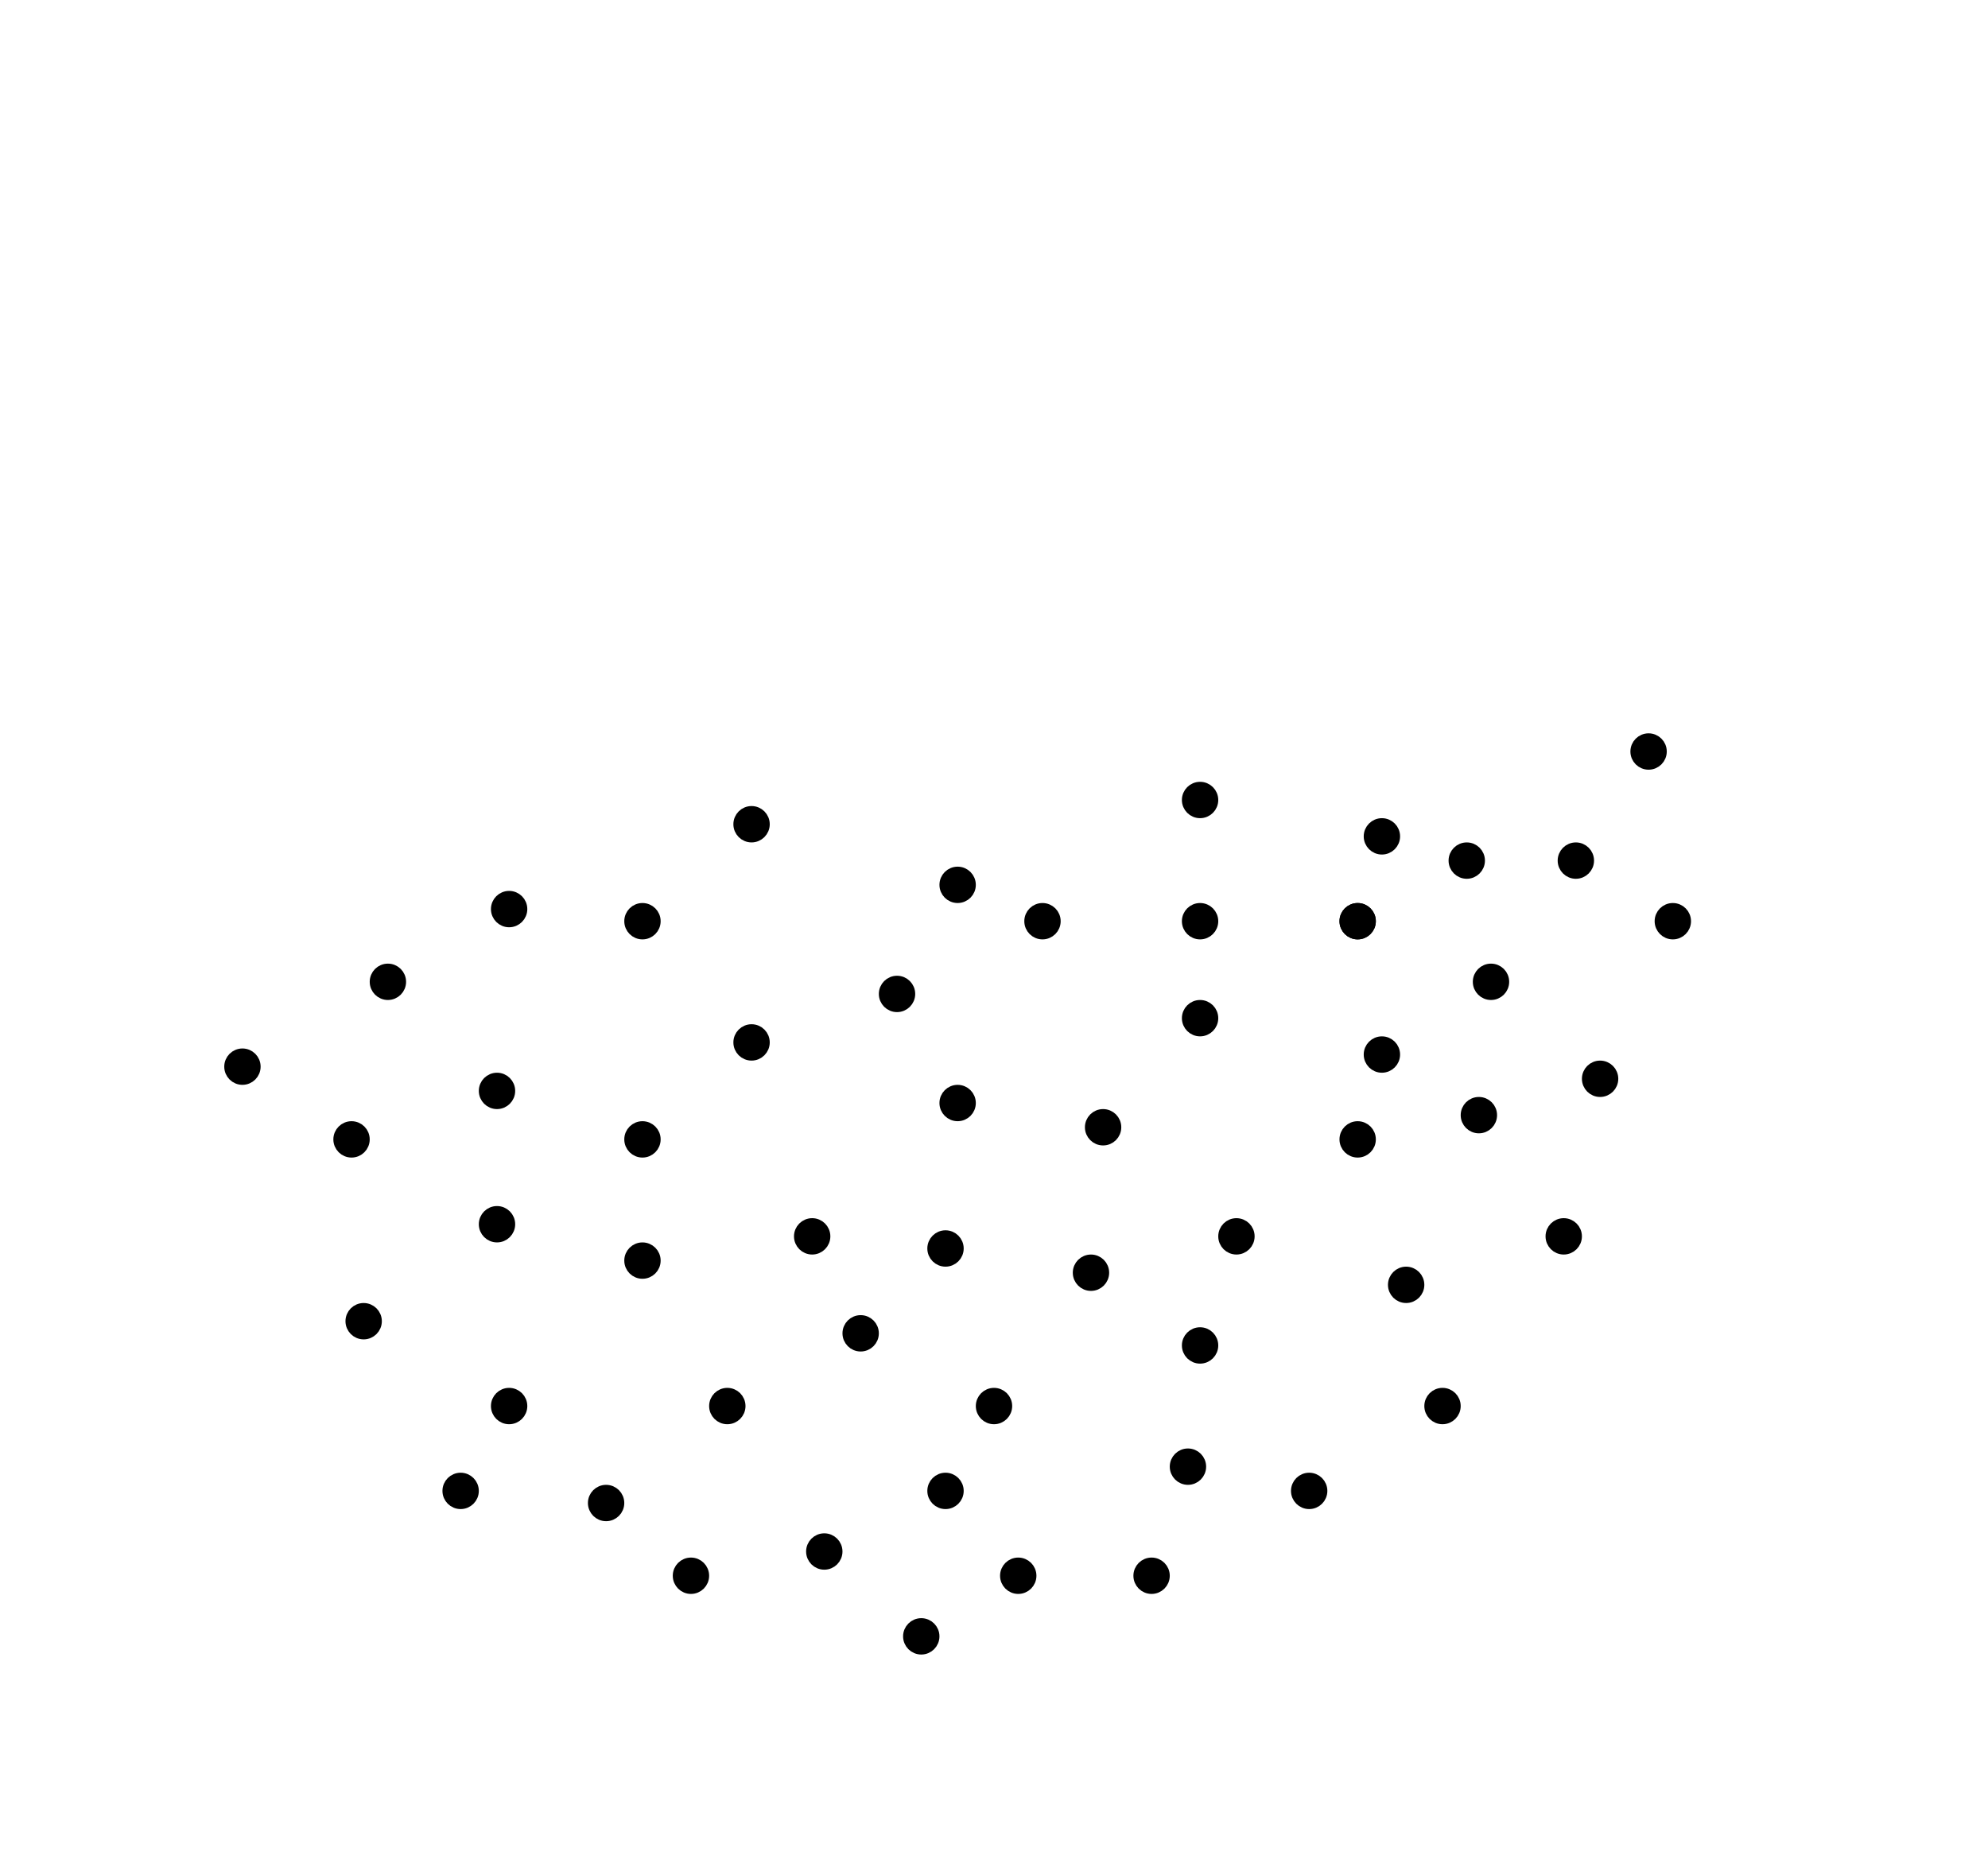
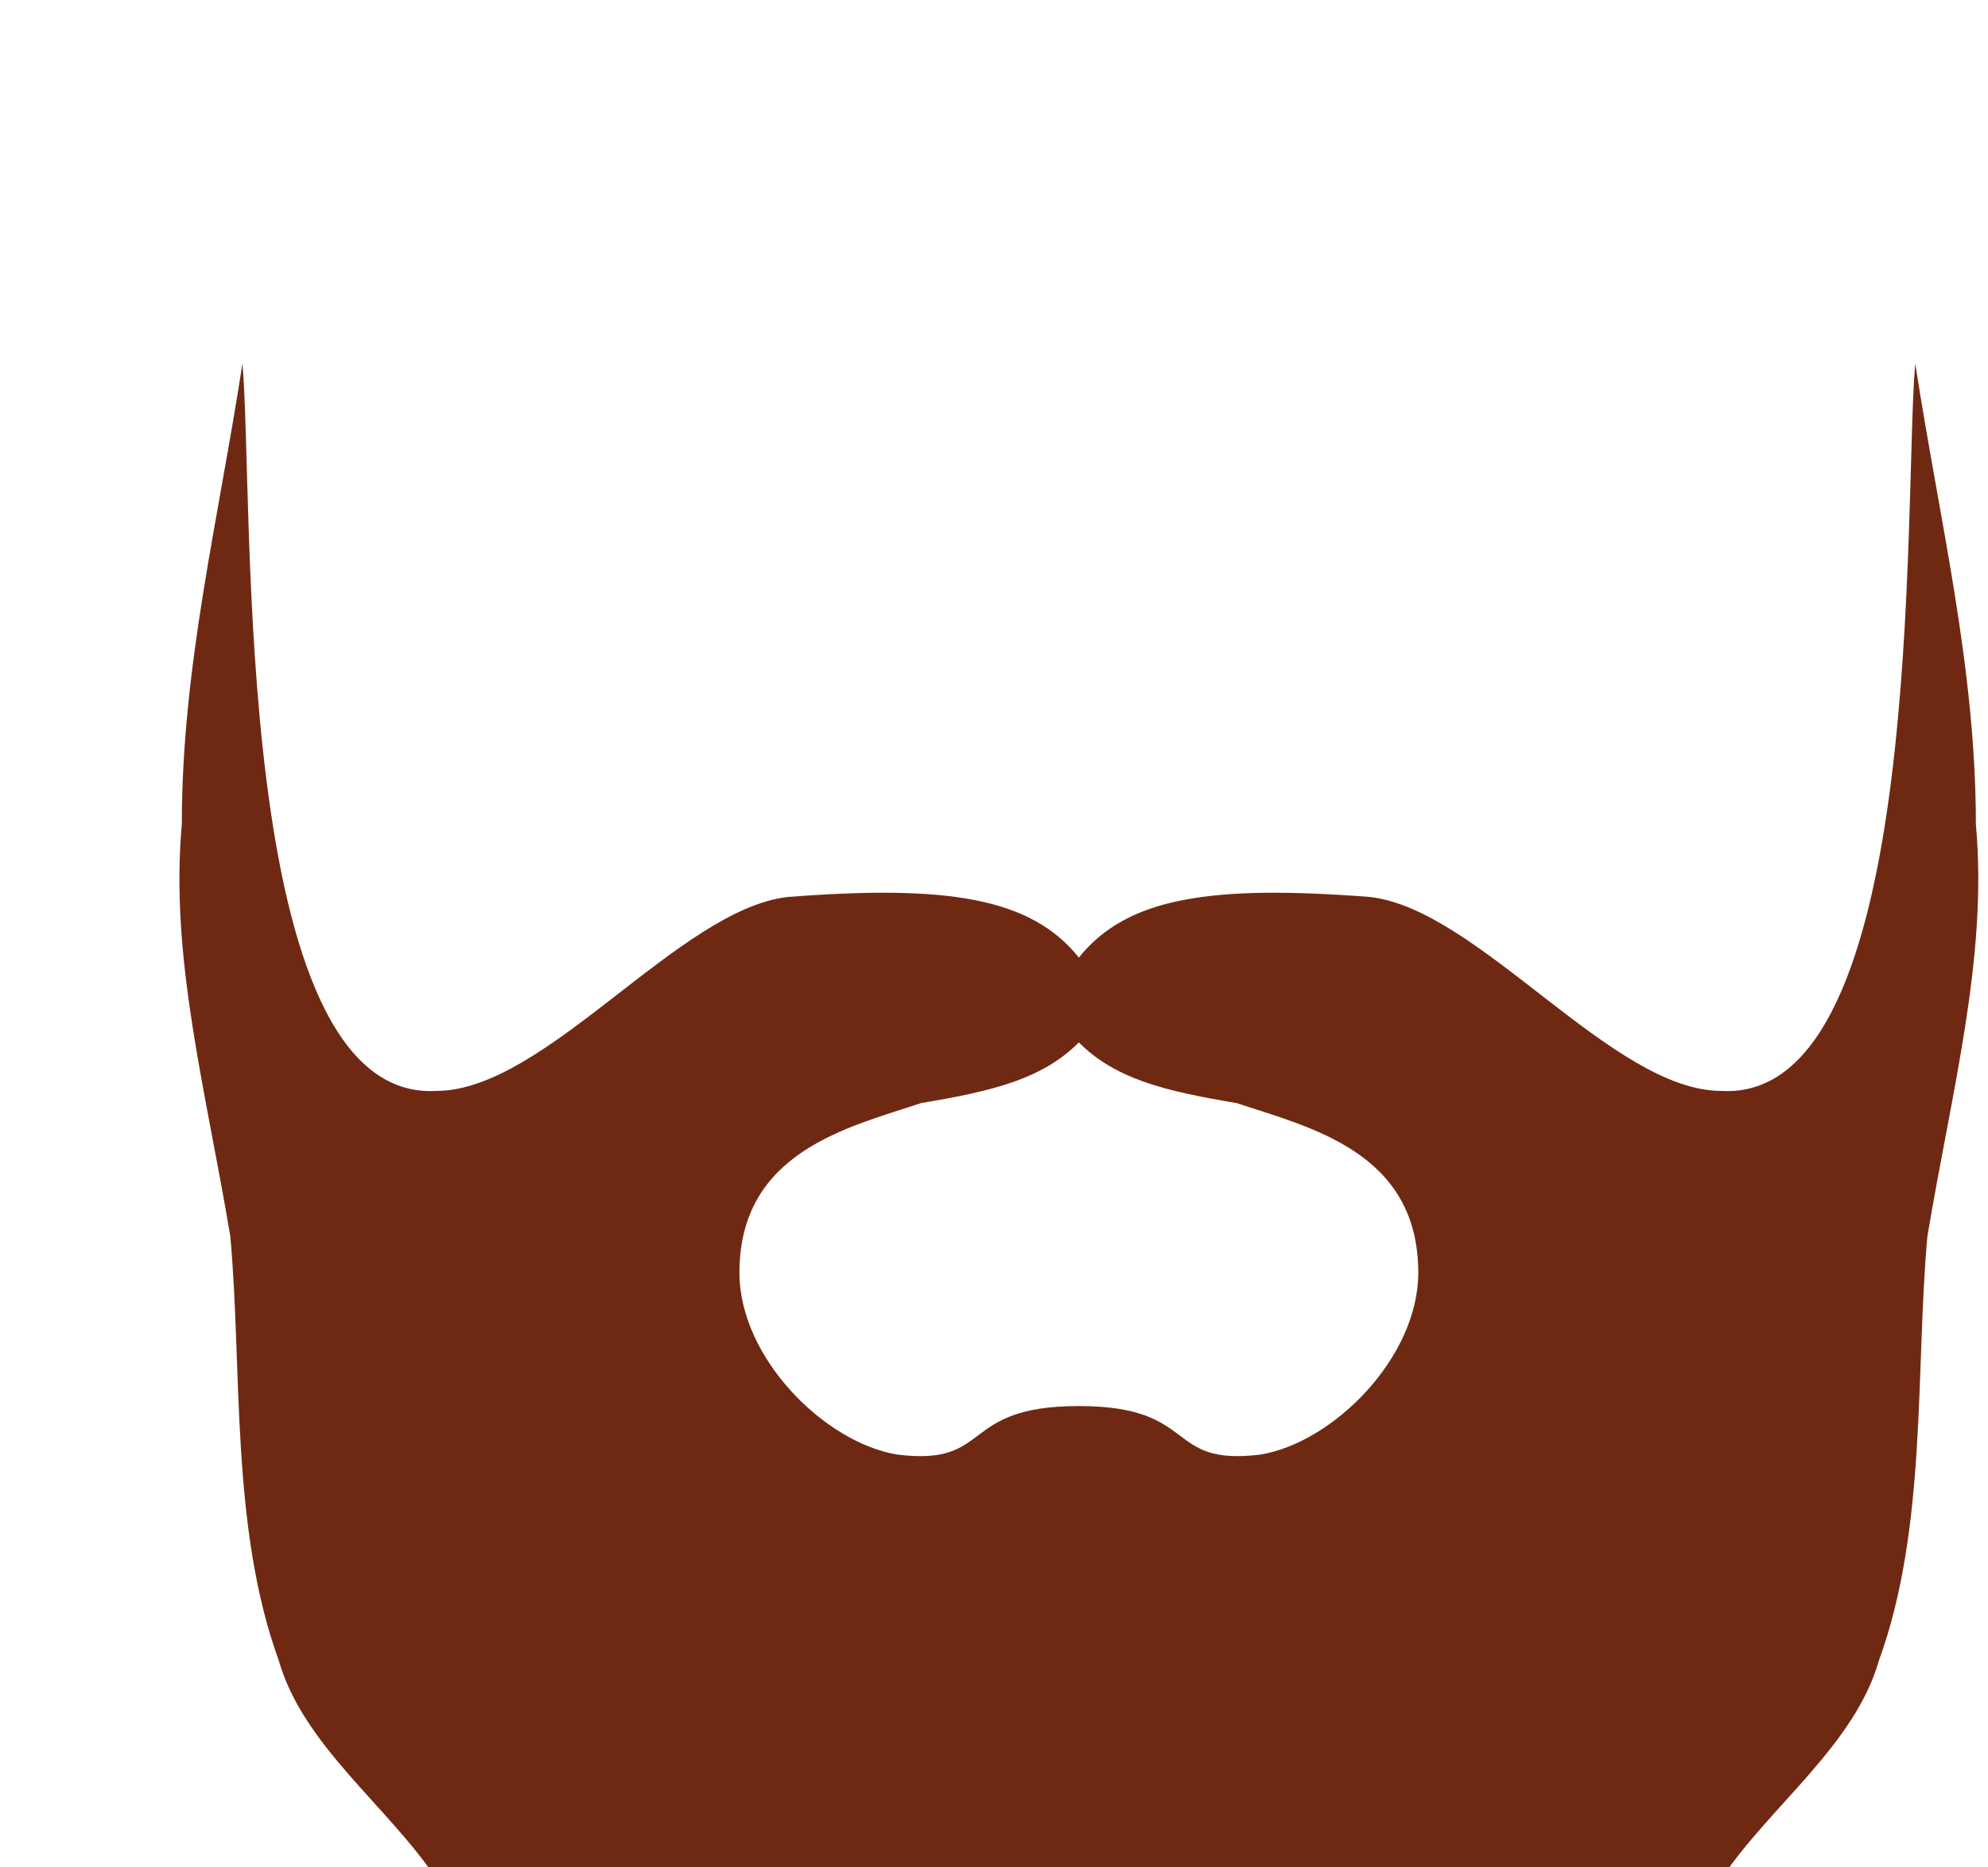
<svg xmlns="http://www.w3.org/2000/svg" width="164" height="154" viewBox="0 0 164 154" fill="none">
-   <g transform="translate(0, 0)">
-     <path d="M31 109C31 109.552 30.552 110 30 110C29.448 110 29 109.552 29 109C29 108.448 29.448 108 30 108C30.552 108 31 108.448 31 109Z" fill="black" />
-     <path d="M83 116C83 116.552 82.552 117 82 117C81.448 117 81 116.552 81 116C81 115.448 81.448 115 82 115C82.552 115 83 115.448 83 116Z" fill="black" />
-     <path d="M79 123C79 123.552 78.552 124 78 124C77.448 124 77 123.552 77 123C77 122.448 77.448 122 78 122C78.552 122 79 122.448 79 123Z" fill="black" />
-     <path d="M99 121C99 121.552 98.552 122 98 122C97.448 122 97 121.552 97 121C97 120.448 97.448 120 98 120C98.552 120 99 120.448 99 121Z" fill="black" />
-     <path d="M100 111C100 111.552 99.552 112 99 112C98.448 112 98 111.552 98 111C98 110.448 98.448 110 99 110C99.552 110 100 110.448 100 111Z" fill="black" />
-     <path d="M120 116C120 116.552 119.552 117 119 117C118.448 117 118 116.552 118 116C118 115.448 118.448 115 119 115C119.552 115 120 115.448 120 116Z" fill="black" />
-     <path d="M130 102C130 102.552 129.552 103 129 103C128.448 103 128 102.552 128 102C128 101.448 128.448 101 129 101C129.552 101 130 101.448 130 102Z" fill="black" />
-     <path d="M21 88C21 88.552 20.552 89 20 89C19.448 89 19 88.552 19 88C19 87.448 19.448 87 20 87C20.552 87 21 87.448 21 88Z" fill="black" />
-     <path d="M54 104C54 104.552 53.552 105 53 105C52.448 105 52 104.552 52 104C52 103.448 52.448 103 53 103C53.552 103 54 103.448 54 104Z" fill="black" />
-     <path d="M51 124C51 124.552 50.552 125 50 125C49.448 125 49 124.552 49 124C49 123.448 49.448 123 50 123C50.552 123 51 123.448 51 124Z" fill="black" />
-     <path d="M69 128C69 128.552 68.552 129 68 129C67.448 129 67 128.552 67 128C67 127.448 67.448 127 68 127C68.552 127 69 127.448 69 128Z" fill="black" />
-     <path d="M103 102C103 102.552 102.552 103 102 103C101.448 103 101 102.552 101 102C101 101.448 101.448 101 102 101C102.552 101 103 101.448 103 102Z" fill="black" />
-     <path d="M117 106C117 106.552 116.552 107 116 107C115.448 107 115 106.552 115 106C115 105.448 115.448 105 116 105C116.552 105 117 105.448 117 106Z" fill="black" />
-     <path d="M109 123C109 123.552 108.552 124 108 124C107.448 124 107 123.552 107 123C107 122.448 107.448 122 108 122C108.552 122 109 122.448 109 123Z" fill="black" />
-     <path d="M123 92C123 92.552 122.552 93 122 93C121.448 93 121 92.552 121 92C121 91.448 121.448 91 122 91C122.552 91 123 91.448 123 92Z" fill="black" />
-     <path d="M30 94C30 94.552 29.552 95 29 95C28.448 95 28 94.552 28 94C28 93.448 28.448 93 29 93C29.552 93 30 93.448 30 94Z" fill="black" />
-     <path d="M54 94C54 94.552 53.552 95 53 95C52.448 95 52 94.552 52 94C52 93.448 52.448 93 53 93C53.552 93 54 93.448 54 94Z" fill="black" />
-     <path d="M54 76C54 76.552 53.552 77 53 77C52.448 77 52 76.552 52 76C52 75.448 52.448 75 53 75C53.552 75 54 75.448 54 76Z" fill="black" />
-     <path d="M58 130C58 130.552 57.552 131 57 131C56.448 131 56 130.552 56 130C56 129.448 56.448 129 57 129C57.552 129 58 129.448 58 130Z" fill="black" />
-     <path d="M85 130C85 130.552 84.552 131 84 131C83.448 131 83 130.552 83 130C83 129.448 83.448 129 84 129C84.552 129 85 129.448 85 130Z" fill="black" />
-     <path d="M96 130C96 130.552 95.552 131 95 131C94.448 131 94 130.552 94 130C94 129.448 94.448 129 95 129C95.552 129 96 129.448 96 130Z" fill="black" />
-     <path d="M113 94C113 94.552 112.552 95 112 95C111.448 95 111 94.552 111 94C111 93.448 111.448 93 112 93C112.552 93 113 93.448 113 94Z" fill="black" />
-     <path d="M113 76C113 76.552 112.552 77 112 77C111.448 77 111 76.552 111 76C111 75.448 111.448 75 112 75C112.552 75 113 75.448 113 76Z" fill="black" />
-     <path d="M133 89C133 89.552 132.552 90 132 90C131.448 90 131 89.552 131 89C131 88.448 131.448 88 132 88C132.552 88 133 88.448 133 89Z" fill="black" />
-     <path d="M33 81C33 81.552 32.552 82 32 82C31.448 82 31 81.552 31 81C31 80.448 31.448 80 32 80C32.552 80 33 80.448 33 81Z" fill="black" />
-     <path d="M43 116C43 116.552 42.552 117 42 117C41.448 117 41 116.552 41 116C41 115.448 41.448 115 42 115C42.552 115 43 115.448 43 116Z" fill="black" />
-     <path d="M39 123C39 123.552 38.552 124 38 124C37.448 124 37 123.552 37 123C37 122.448 37.448 122 38 122C38.552 122 39 122.448 39 123Z" fill="black" />
-     <path d="M79 103C79 103.552 78.552 104 78 104C77.448 104 77 103.552 77 103C77 102.448 77.448 102 78 102C78.552 102 79 102.448 79 103Z" fill="black" />
-     <path d="M91 105C91 105.552 90.552 106 90 106C89.448 106 89 105.552 89 105C89 104.448 89.448 104 90 104C90.552 104 91 104.448 91 105Z" fill="black" />
-     <path d="M77 135C77 135.552 76.552 136 76 136C75.448 136 75 135.552 75 135C75 134.448 75.448 134 76 134C76.552 134 77 134.448 77 135Z" fill="black" />
-     <path d="M100 84C100 84.552 99.552 85 99 85C98.448 85 98 84.552 98 84C98 83.448 98.448 83 99 83C99.552 83 100 83.448 100 84Z" fill="black" />
-     <path d="M100 66C100 66.552 99.552 67 99 67C98.448 67 98 66.552 98 66C98 65.448 98.448 65 99 65C99.552 65 100 65.448 100 66Z" fill="black" />
-     <path d="M124 81C124 81.552 123.552 82 123 82C122.448 82 122 81.552 122 81C122 80.448 122.448 80 123 80C123.552 80 124 80.448 124 81Z" fill="black" />
-     <path d="M131 71C131 71.552 130.552 72 130 72C129.448 72 129 71.552 129 71C129 70.448 129.448 70 130 70C130.552 70 131 70.448 131 71Z" fill="black" />
-     <path d="M42 90C42 90.552 41.552 91 41 91C40.448 91 40 90.552 40 90C40 89.448 40.448 89 41 89C41.552 89 42 89.448 42 90Z" fill="black" />
-     <path d="M42 101C42 101.552 41.552 102 41 102C40.448 102 40 101.552 40 101C40 100.448 40.448 100 41 100C41.552 100 42 100.448 42 101Z" fill="black" />
-     <path d="M63 86C63 86.552 62.552 87 62 87C61.448 87 61 86.552 61 86C61 85.448 61.448 85 62 85C62.552 85 63 85.448 63 86Z" fill="black" />
-     <path d="M63 68C63 68.552 62.552 69 62 69C61.448 69 61 68.552 61 68C61 67.448 61.448 67 62 67C62.552 67 63 67.448 63 68Z" fill="black" />
-     <path d="M75 82C75 82.552 74.552 83 74 83C73.448 83 73 82.552 73 82C73 81.448 73.448 81 74 81C74.552 81 75 81.448 75 82Z" fill="black" />
-     <path d="M87 76C87 76.552 86.552 77 86 77C85.448 77 85 76.552 85 76C85 75.448 85.448 75 86 75C86.552 75 87 75.448 87 76Z" fill="black" />
-     <path d="M100 76C100 76.552 99.552 77 99 77C98.448 77 98 76.552 98 76C98 75.448 98.448 75 99 75C99.552 75 100 75.448 100 76Z" fill="black" />
-     <path d="M113 76C113 76.552 112.552 77 112 77C111.448 77 111 76.552 111 76C111 75.448 111.448 75 112 75C112.552 75 113 75.448 113 76Z" fill="black" />
-     <path d="M139 76C139 76.552 138.552 77 138 77C137.448 77 137 76.552 137 76C137 75.448 137.448 75 138 75C138.552 75 139 75.448 139 76Z" fill="black" />
-     <path d="M61 116C61 116.552 60.552 117 60 117C59.448 117 59 116.552 59 116C59 115.448 59.448 115 60 115C60.552 115 61 115.448 61 116Z" fill="black" />
-     <path d="M72 110C72 110.552 71.552 111 71 111C70.448 111 70 110.552 70 110C70 109.448 70.448 109 71 109C71.552 109 72 109.448 72 110Z" fill="black" />
-     <path d="M68 102C68 102.552 67.552 103 67 103C66.448 103 66 102.552 66 102C66 101.448 66.448 101 67 101C67.552 101 68 101.448 68 102Z" fill="black" />
-     <path d="M92 93C92 93.552 91.552 94 91 94C90.448 94 90 93.552 90 93C90 92.448 90.448 92 91 92C91.552 92 92 92.448 92 93Z" fill="black" />
-     <path d="M43 75C43 75.552 42.552 76 42 76C41.448 76 41 75.552 41 75C41 74.448 41.448 74 42 74C42.552 74 43 74.448 43 75Z" fill="black" />
-     <path d="M80 91C80 91.552 79.552 92 79 92C78.448 92 78 91.552 78 91C78 90.448 78.448 90 79 90C79.552 90 80 90.448 80 91Z" fill="black" />
-     <path d="M80 73C80 73.552 79.552 74 79 74C78.448 74 78 73.552 78 73C78 72.448 78.448 72 79 72C79.552 72 80 72.448 80 73Z" fill="black" />
-     <path d="M115 87C115 87.552 114.552 88 114 88C113.448 88 113 87.552 113 87C113 86.448 113.448 86 114 86C114.552 86 115 86.448 115 87Z" fill="black" />
-     <path d="M115 69C115 69.552 114.552 70 114 70C113.448 70 113 69.552 113 69C113 68.448 113.448 68 114 68C114.552 68 115 68.448 115 69Z" fill="black" />
-     <path d="M122 71C122 71.552 121.552 72 121 72C120.448 72 120 71.552 120 71C120 70.448 120.448 70 121 70C121.552 70 122 70.448 122 71Z" fill="black" />
-     <path d="M137 62C137 62.552 136.552 63 136 63C135.448 63 135 62.552 135 62C135 61.448 135.448 61 136 61C136.552 61 137 61.448 137 62Z" fill="black" />
-     <path d="M31 109C31 109.552 30.552 110 30 110C29.448 110 29 109.552 29 109C29 108.448 29.448 108 30 108C30.552 108 31 108.448 31 109Z" stroke="black" />
-     <path d="M83 116C83 116.552 82.552 117 82 117C81.448 117 81 116.552 81 116C81 115.448 81.448 115 82 115C82.552 115 83 115.448 83 116Z" stroke="black" />
-     <path d="M79 123C79 123.552 78.552 124 78 124C77.448 124 77 123.552 77 123C77 122.448 77.448 122 78 122C78.552 122 79 122.448 79 123Z" stroke="black" />
-     <path d="M99 121C99 121.552 98.552 122 98 122C97.448 122 97 121.552 97 121C97 120.448 97.448 120 98 120C98.552 120 99 120.448 99 121Z" stroke="black" />
-     <path d="M100 111C100 111.552 99.552 112 99 112C98.448 112 98 111.552 98 111C98 110.448 98.448 110 99 110C99.552 110 100 110.448 100 111Z" stroke="black" />
-     <path d="M120 116C120 116.552 119.552 117 119 117C118.448 117 118 116.552 118 116C118 115.448 118.448 115 119 115C119.552 115 120 115.448 120 116Z" stroke="black" />
-     <path d="M130 102C130 102.552 129.552 103 129 103C128.448 103 128 102.552 128 102C128 101.448 128.448 101 129 101C129.552 101 130 101.448 130 102Z" stroke="black" />
-     <path d="M21 88C21 88.552 20.552 89 20 89C19.448 89 19 88.552 19 88C19 87.448 19.448 87 20 87C20.552 87 21 87.448 21 88Z" stroke="black" />
-     <path d="M54 104C54 104.552 53.552 105 53 105C52.448 105 52 104.552 52 104C52 103.448 52.448 103 53 103C53.552 103 54 103.448 54 104Z" stroke="black" />
-     <path d="M51 124C51 124.552 50.552 125 50 125C49.448 125 49 124.552 49 124C49 123.448 49.448 123 50 123C50.552 123 51 123.448 51 124Z" stroke="black" />
-     <path d="M69 128C69 128.552 68.552 129 68 129C67.448 129 67 128.552 67 128C67 127.448 67.448 127 68 127C68.552 127 69 127.448 69 128Z" stroke="black" />
-     <path d="M103 102C103 102.552 102.552 103 102 103C101.448 103 101 102.552 101 102C101 101.448 101.448 101 102 101C102.552 101 103 101.448 103 102Z" stroke="black" />
-     <path d="M117 106C117 106.552 116.552 107 116 107C115.448 107 115 106.552 115 106C115 105.448 115.448 105 116 105C116.552 105 117 105.448 117 106Z" stroke="black" />
-     <path d="M109 123C109 123.552 108.552 124 108 124C107.448 124 107 123.552 107 123C107 122.448 107.448 122 108 122C108.552 122 109 122.448 109 123Z" stroke="black" />
-     <path d="M123 92C123 92.552 122.552 93 122 93C121.448 93 121 92.552 121 92C121 91.448 121.448 91 122 91C122.552 91 123 91.448 123 92Z" stroke="black" />
-     <path d="M30 94C30 94.552 29.552 95 29 95C28.448 95 28 94.552 28 94C28 93.448 28.448 93 29 93C29.552 93 30 93.448 30 94Z" stroke="black" />
-     <path d="M54 94C54 94.552 53.552 95 53 95C52.448 95 52 94.552 52 94C52 93.448 52.448 93 53 93C53.552 93 54 93.448 54 94Z" stroke="black" />
-     <path d="M54 76C54 76.552 53.552 77 53 77C52.448 77 52 76.552 52 76C52 75.448 52.448 75 53 75C53.552 75 54 75.448 54 76Z" stroke="black" />
-     <path d="M58 130C58 130.552 57.552 131 57 131C56.448 131 56 130.552 56 130C56 129.448 56.448 129 57 129C57.552 129 58 129.448 58 130Z" stroke="black" />
-     <path d="M85 130C85 130.552 84.552 131 84 131C83.448 131 83 130.552 83 130C83 129.448 83.448 129 84 129C84.552 129 85 129.448 85 130Z" stroke="black" />
-     <path d="M96 130C96 130.552 95.552 131 95 131C94.448 131 94 130.552 94 130C94 129.448 94.448 129 95 129C95.552 129 96 129.448 96 130Z" stroke="black" />
-     <path d="M113 94C113 94.552 112.552 95 112 95C111.448 95 111 94.552 111 94C111 93.448 111.448 93 112 93C112.552 93 113 93.448 113 94Z" stroke="black" />
-     <path d="M113 76C113 76.552 112.552 77 112 77C111.448 77 111 76.552 111 76C111 75.448 111.448 75 112 75C112.552 75 113 75.448 113 76Z" stroke="black" />
-     <path d="M133 89C133 89.552 132.552 90 132 90C131.448 90 131 89.552 131 89C131 88.448 131.448 88 132 88C132.552 88 133 88.448 133 89Z" stroke="black" />
-     <path d="M33 81C33 81.552 32.552 82 32 82C31.448 82 31 81.552 31 81C31 80.448 31.448 80 32 80C32.552 80 33 80.448 33 81Z" stroke="black" />
-     <path d="M43 116C43 116.552 42.552 117 42 117C41.448 117 41 116.552 41 116C41 115.448 41.448 115 42 115C42.552 115 43 115.448 43 116Z" stroke="black" />
-     <path d="M39 123C39 123.552 38.552 124 38 124C37.448 124 37 123.552 37 123C37 122.448 37.448 122 38 122C38.552 122 39 122.448 39 123Z" stroke="black" />
-     <path d="M79 103C79 103.552 78.552 104 78 104C77.448 104 77 103.552 77 103C77 102.448 77.448 102 78 102C78.552 102 79 102.448 79 103Z" stroke="black" />
-     <path d="M91 105C91 105.552 90.552 106 90 106C89.448 106 89 105.552 89 105C89 104.448 89.448 104 90 104C90.552 104 91 104.448 91 105Z" stroke="black" />
-     <path d="M77 135C77 135.552 76.552 136 76 136C75.448 136 75 135.552 75 135C75 134.448 75.448 134 76 134C76.552 134 77 134.448 77 135Z" stroke="black" />
-     <path d="M100 84C100 84.552 99.552 85 99 85C98.448 85 98 84.552 98 84C98 83.448 98.448 83 99 83C99.552 83 100 83.448 100 84Z" stroke="black" />
-     <path d="M100 66C100 66.552 99.552 67 99 67C98.448 67 98 66.552 98 66C98 65.448 98.448 65 99 65C99.552 65 100 65.448 100 66Z" stroke="black" />
-     <path d="M124 81C124 81.552 123.552 82 123 82C122.448 82 122 81.552 122 81C122 80.448 122.448 80 123 80C123.552 80 124 80.448 124 81Z" stroke="black" />
-     <path d="M131 71C131 71.552 130.552 72 130 72C129.448 72 129 71.552 129 71C129 70.448 129.448 70 130 70C130.552 70 131 70.448 131 71Z" stroke="black" />
-     <path d="M42 90C42 90.552 41.552 91 41 91C40.448 91 40 90.552 40 90C40 89.448 40.448 89 41 89C41.552 89 42 89.448 42 90Z" stroke="black" />
-     <path d="M42 101C42 101.552 41.552 102 41 102C40.448 102 40 101.552 40 101C40 100.448 40.448 100 41 100C41.552 100 42 100.448 42 101Z" stroke="black" />
-     <path d="M63 86C63 86.552 62.552 87 62 87C61.448 87 61 86.552 61 86C61 85.448 61.448 85 62 85C62.552 85 63 85.448 63 86Z" stroke="black" />
-     <path d="M63 68C63 68.552 62.552 69 62 69C61.448 69 61 68.552 61 68C61 67.448 61.448 67 62 67C62.552 67 63 67.448 63 68Z" stroke="black" />
-     <path d="M75 82C75 82.552 74.552 83 74 83C73.448 83 73 82.552 73 82C73 81.448 73.448 81 74 81C74.552 81 75 81.448 75 82Z" stroke="black" />
-     <path d="M87 76C87 76.552 86.552 77 86 77C85.448 77 85 76.552 85 76C85 75.448 85.448 75 86 75C86.552 75 87 75.448 87 76Z" stroke="black" />
-     <path d="M100 76C100 76.552 99.552 77 99 77C98.448 77 98 76.552 98 76C98 75.448 98.448 75 99 75C99.552 75 100 75.448 100 76Z" stroke="black" />
-     <path d="M113 76C113 76.552 112.552 77 112 77C111.448 77 111 76.552 111 76C111 75.448 111.448 75 112 75C112.552 75 113 75.448 113 76Z" stroke="black" />
-     <path d="M139 76C139 76.552 138.552 77 138 77C137.448 77 137 76.552 137 76C137 75.448 137.448 75 138 75C138.552 75 139 75.448 139 76Z" stroke="black" />
-     <path d="M61 116C61 116.552 60.552 117 60 117C59.448 117 59 116.552 59 116C59 115.448 59.448 115 60 115C60.552 115 61 115.448 61 116Z" stroke="black" />
-     <path d="M72 110C72 110.552 71.552 111 71 111C70.448 111 70 110.552 70 110C70 109.448 70.448 109 71 109C71.552 109 72 109.448 72 110Z" stroke="black" />
-     <path d="M68 102C68 102.552 67.552 103 67 103C66.448 103 66 102.552 66 102C66 101.448 66.448 101 67 101C67.552 101 68 101.448 68 102Z" stroke="black" />
-     <path d="M92 93C92 93.552 91.552 94 91 94C90.448 94 90 93.552 90 93C90 92.448 90.448 92 91 92C91.552 92 92 92.448 92 93Z" stroke="black" />
-     <path d="M43 75C43 75.552 42.552 76 42 76C41.448 76 41 75.552 41 75C41 74.448 41.448 74 42 74C42.552 74 43 74.448 43 75Z" stroke="black" />
-     <path d="M80 91C80 91.552 79.552 92 79 92C78.448 92 78 91.552 78 91C78 90.448 78.448 90 79 90C79.552 90 80 90.448 80 91Z" stroke="black" />
-     <path d="M80 73C80 73.552 79.552 74 79 74C78.448 74 78 73.552 78 73C78 72.448 78.448 72 79 72C79.552 72 80 72.448 80 73Z" stroke="black" />
-     <path d="M115 87C115 87.552 114.552 88 114 88C113.448 88 113 87.552 113 87C113 86.448 113.448 86 114 86C114.552 86 115 86.448 115 87Z" stroke="black" />
-     <path d="M115 69C115 69.552 114.552 70 114 70C113.448 70 113 69.552 113 69C113 68.448 113.448 68 114 68C114.552 68 115 68.448 115 69Z" stroke="black" />
-     <path d="M122 71C122 71.552 121.552 72 121 72C120.448 72 120 71.552 120 71C120 70.448 120.448 70 121 70C121.552 70 122 70.448 122 71Z" stroke="black" />
-     <path d="M137 62C137 62.552 136.552 63 136 63C135.448 63 135 62.552 135 62C135 61.448 135.448 61 136 61C136.552 61 137 61.448 137 62Z" stroke="black" />
+   <g transform="translate(-10, 0)">
+     <path class="tinted" fill="#6f2912" d="M30 30c1,11 -1,61 16,60 9,0 20,-15 29,-16 13,-1 20,0 24,5 4,-5 11,-6 24,-5 9,1 20,16 29,16 17,1 15,-49 16,-60 2,13 5,25 5,38 1,11 -2,22 -4,34 -1,11 0,24 -4,35 -2,7 -9,12 -13,18 -3,3 -5,8 -8,10 -5,3 -11,3 -16,6 -18,7 -10,8 -29,8 -19,0 -11,-1 -29,-8 -5,-3 -11,-3 -16,-6 -3,-2 -5,-7 -8,-10 -4,-6 -11,-11 -13,-18 -4,-11 -3,-24 -4,-35 -2,-12 -5,-23 -4,-34 0,-13 3,-25 5,-38zm69 56c-3,3 -7,4 -13,5 -6,2 -15,4 -15,14 0,7 7,14 13,15 8,1 5,-4 15,-4 10,0 7,5 15,4 6,-1 13,-8 13,-15 0,-10 -9,-12 -15,-14 -6,-1 -10,-2 -13,-5z" />
  </g>
</svg>
